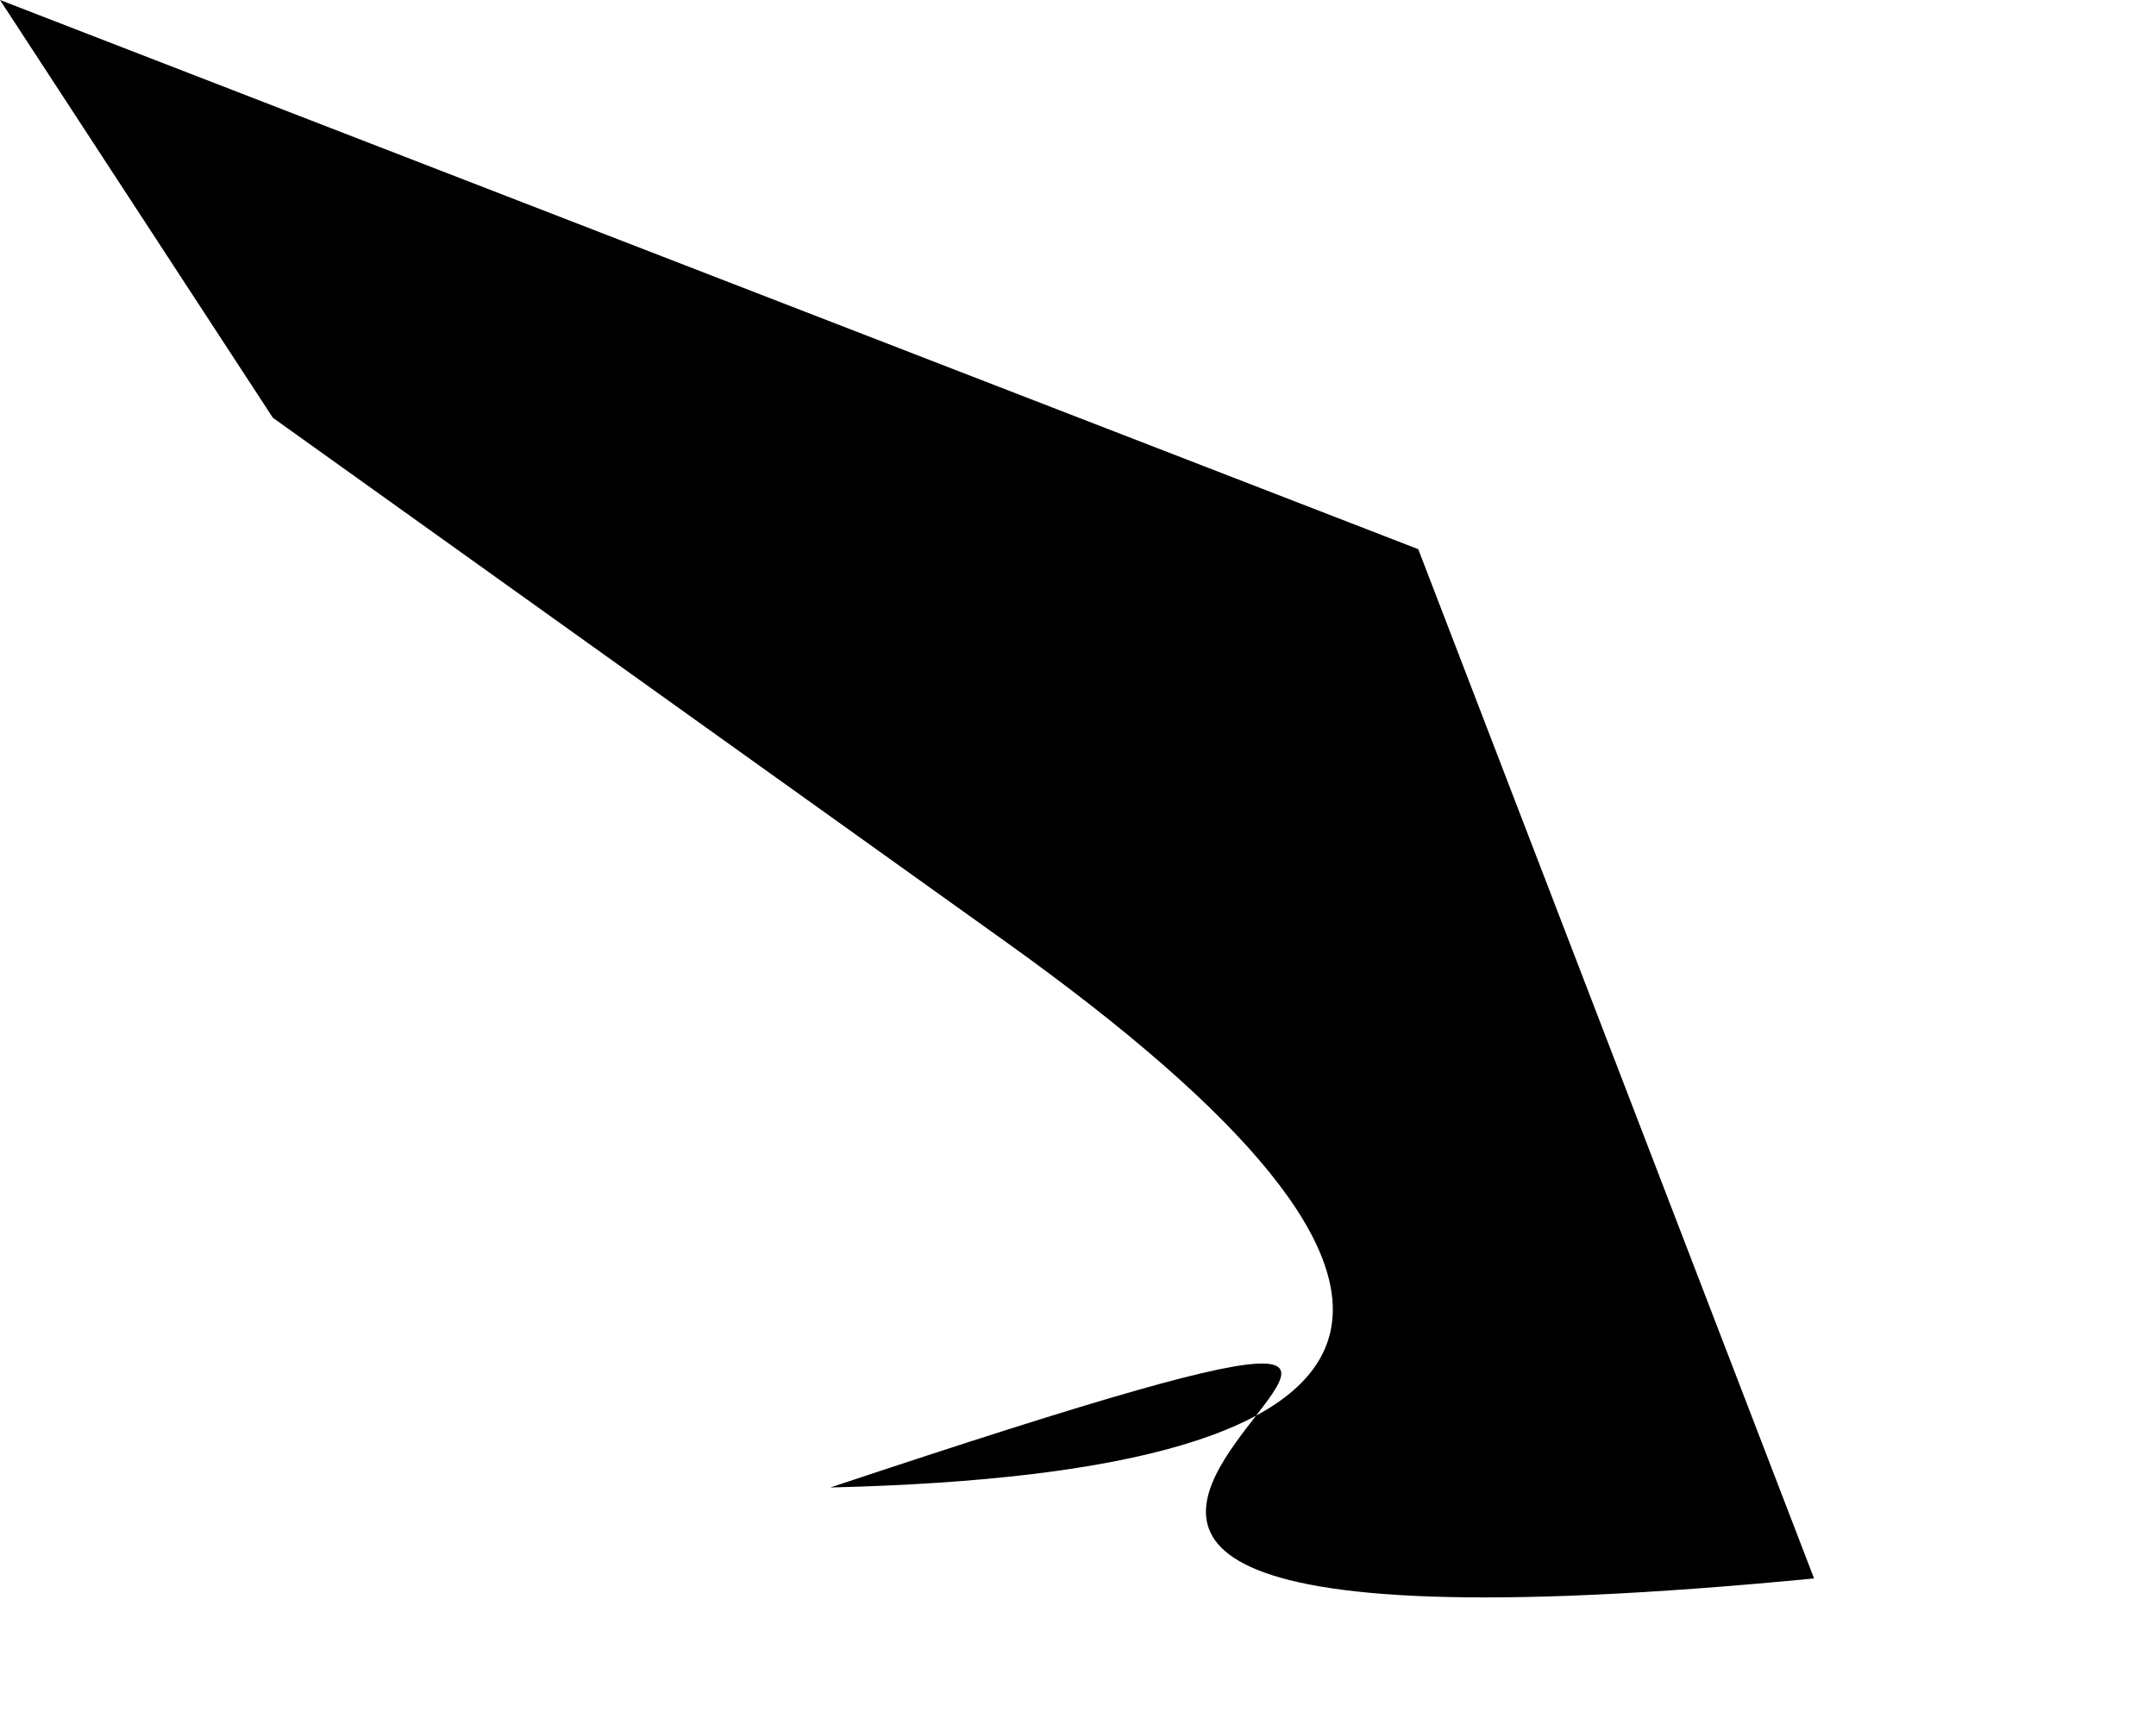
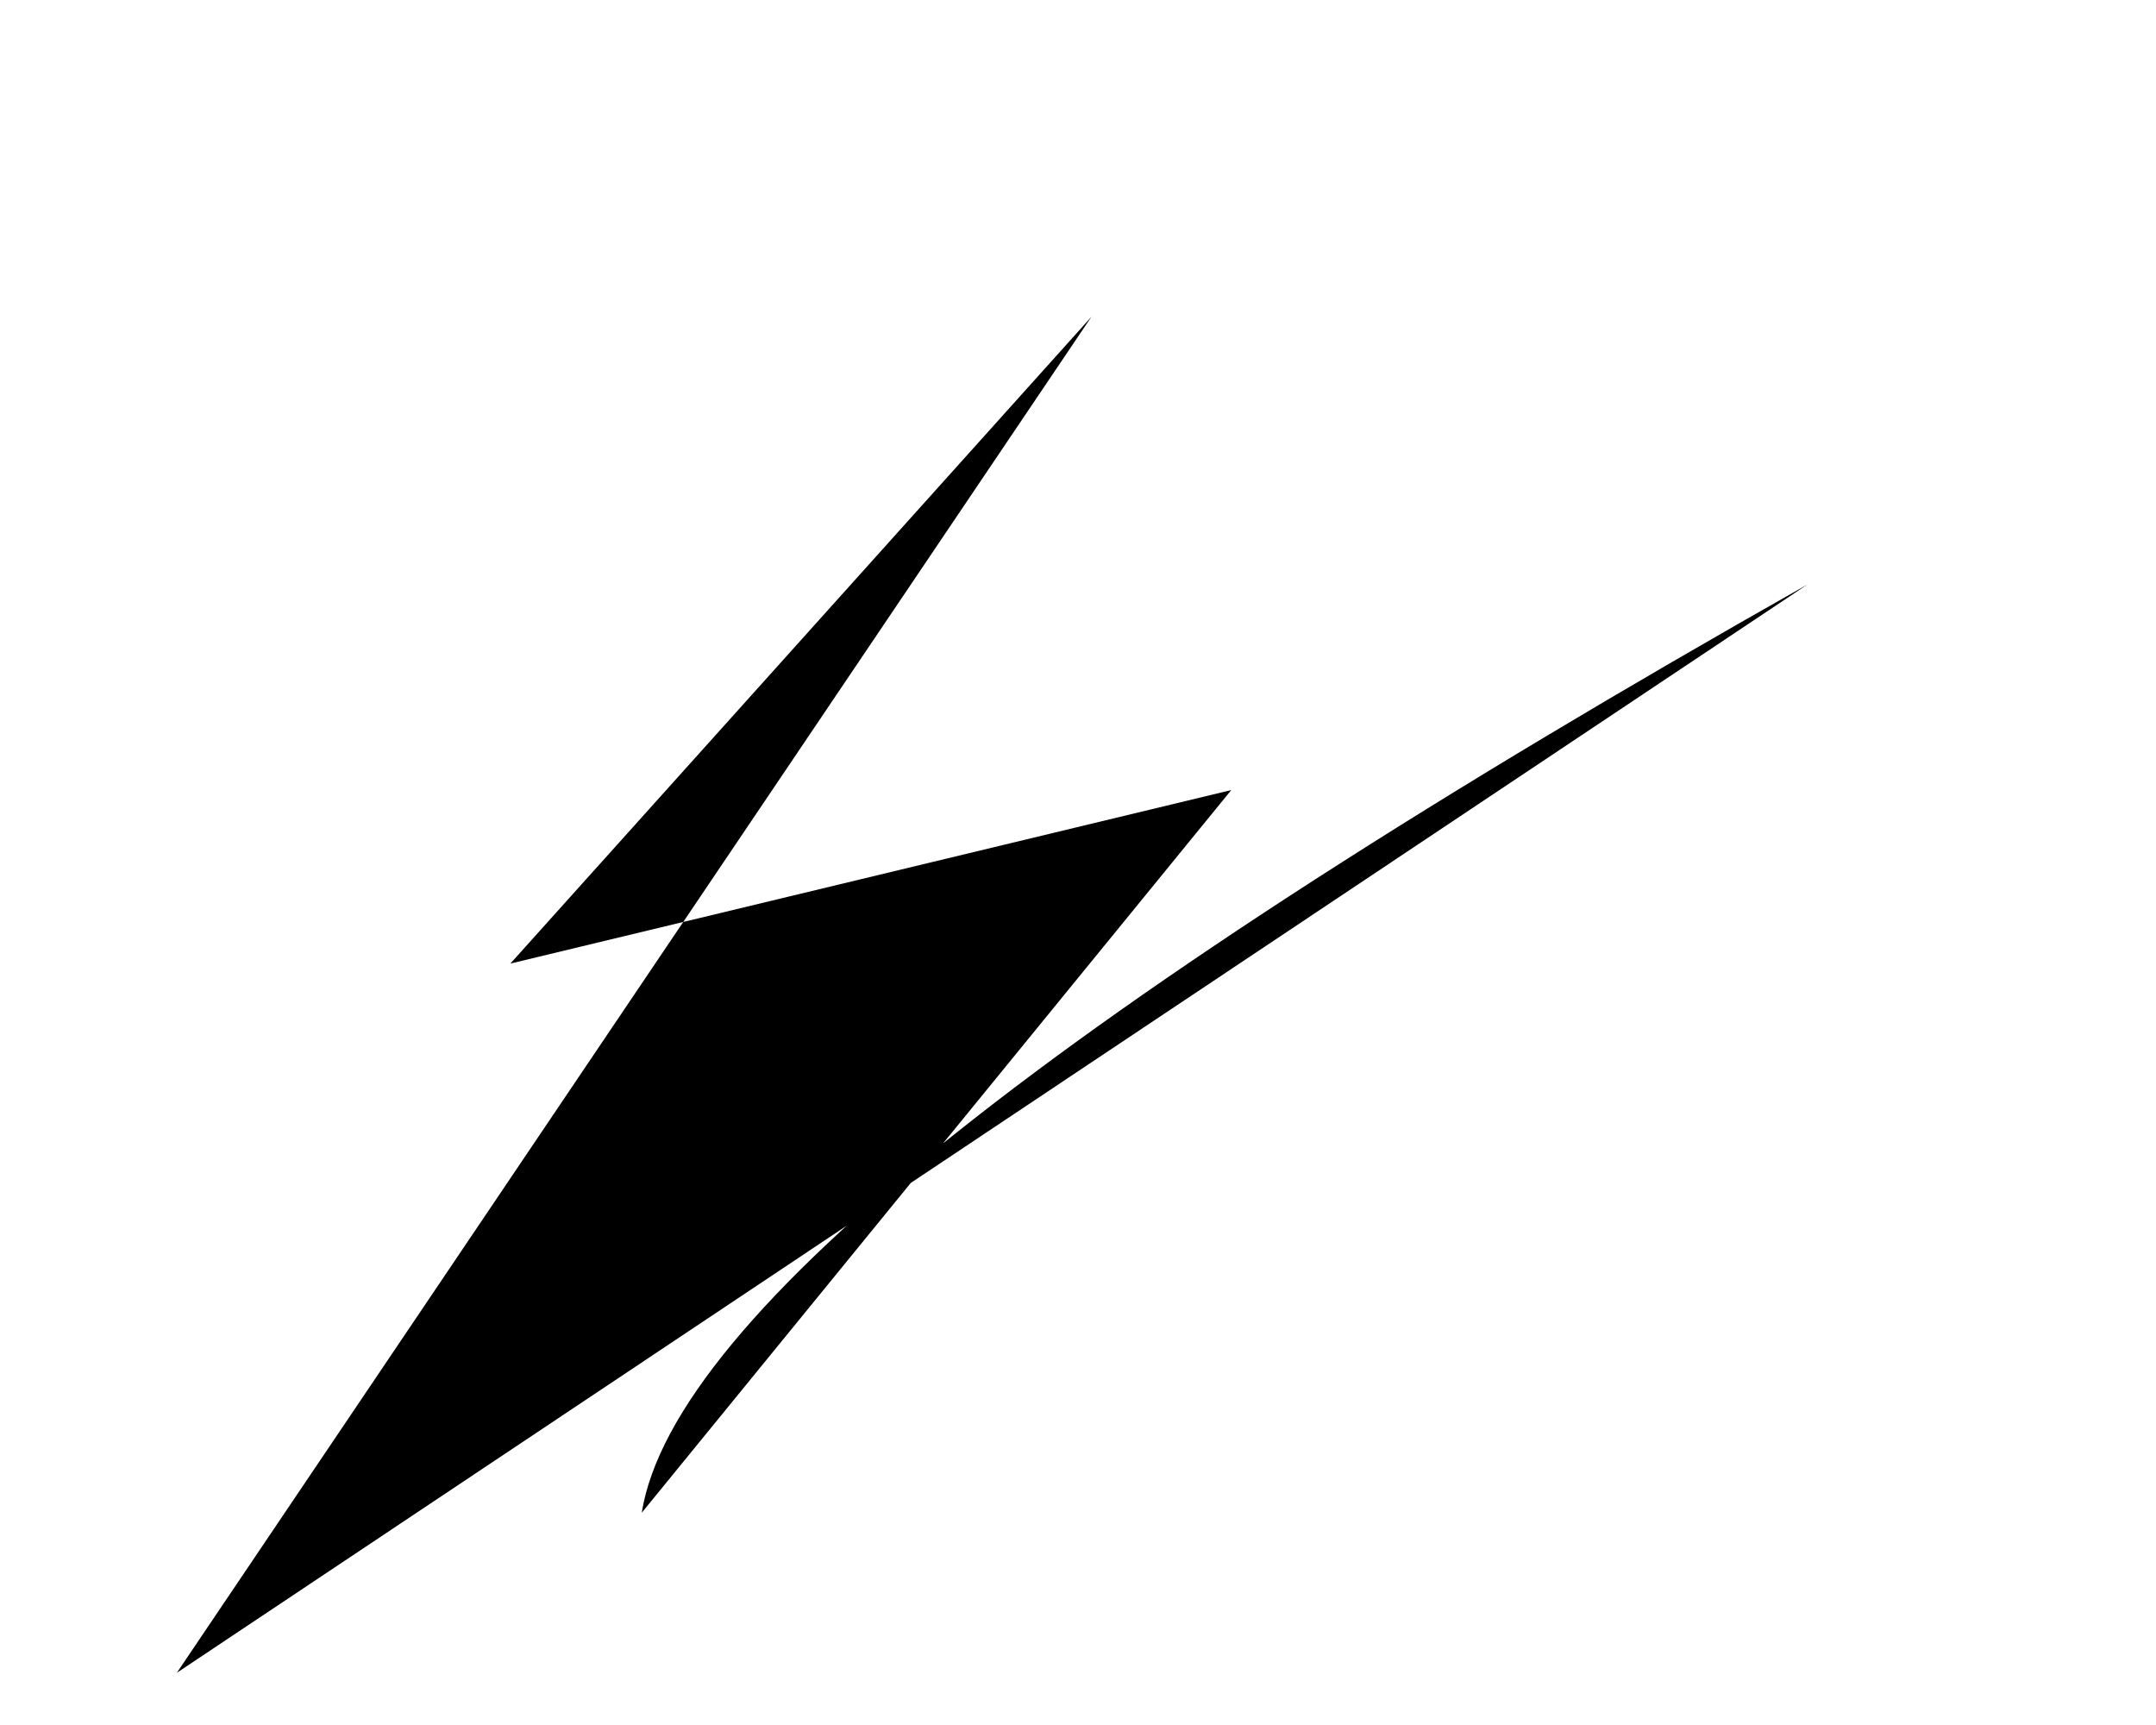
<svg xmlns="http://www.w3.org/2000/svg" baseProfile="tiny" height="1024" version="1.2" width="1280">
  <defs />
-   <path d="M 0 0 L 162 248 T 597 559 T 493 883 C 1153 663 280 1014 1077 937 L 842 326" />
+   <path d="M 105 993 L 1073 347 Q 409 722 381 898 L 731 469 L 303 572 L 648 188" />
</svg>
